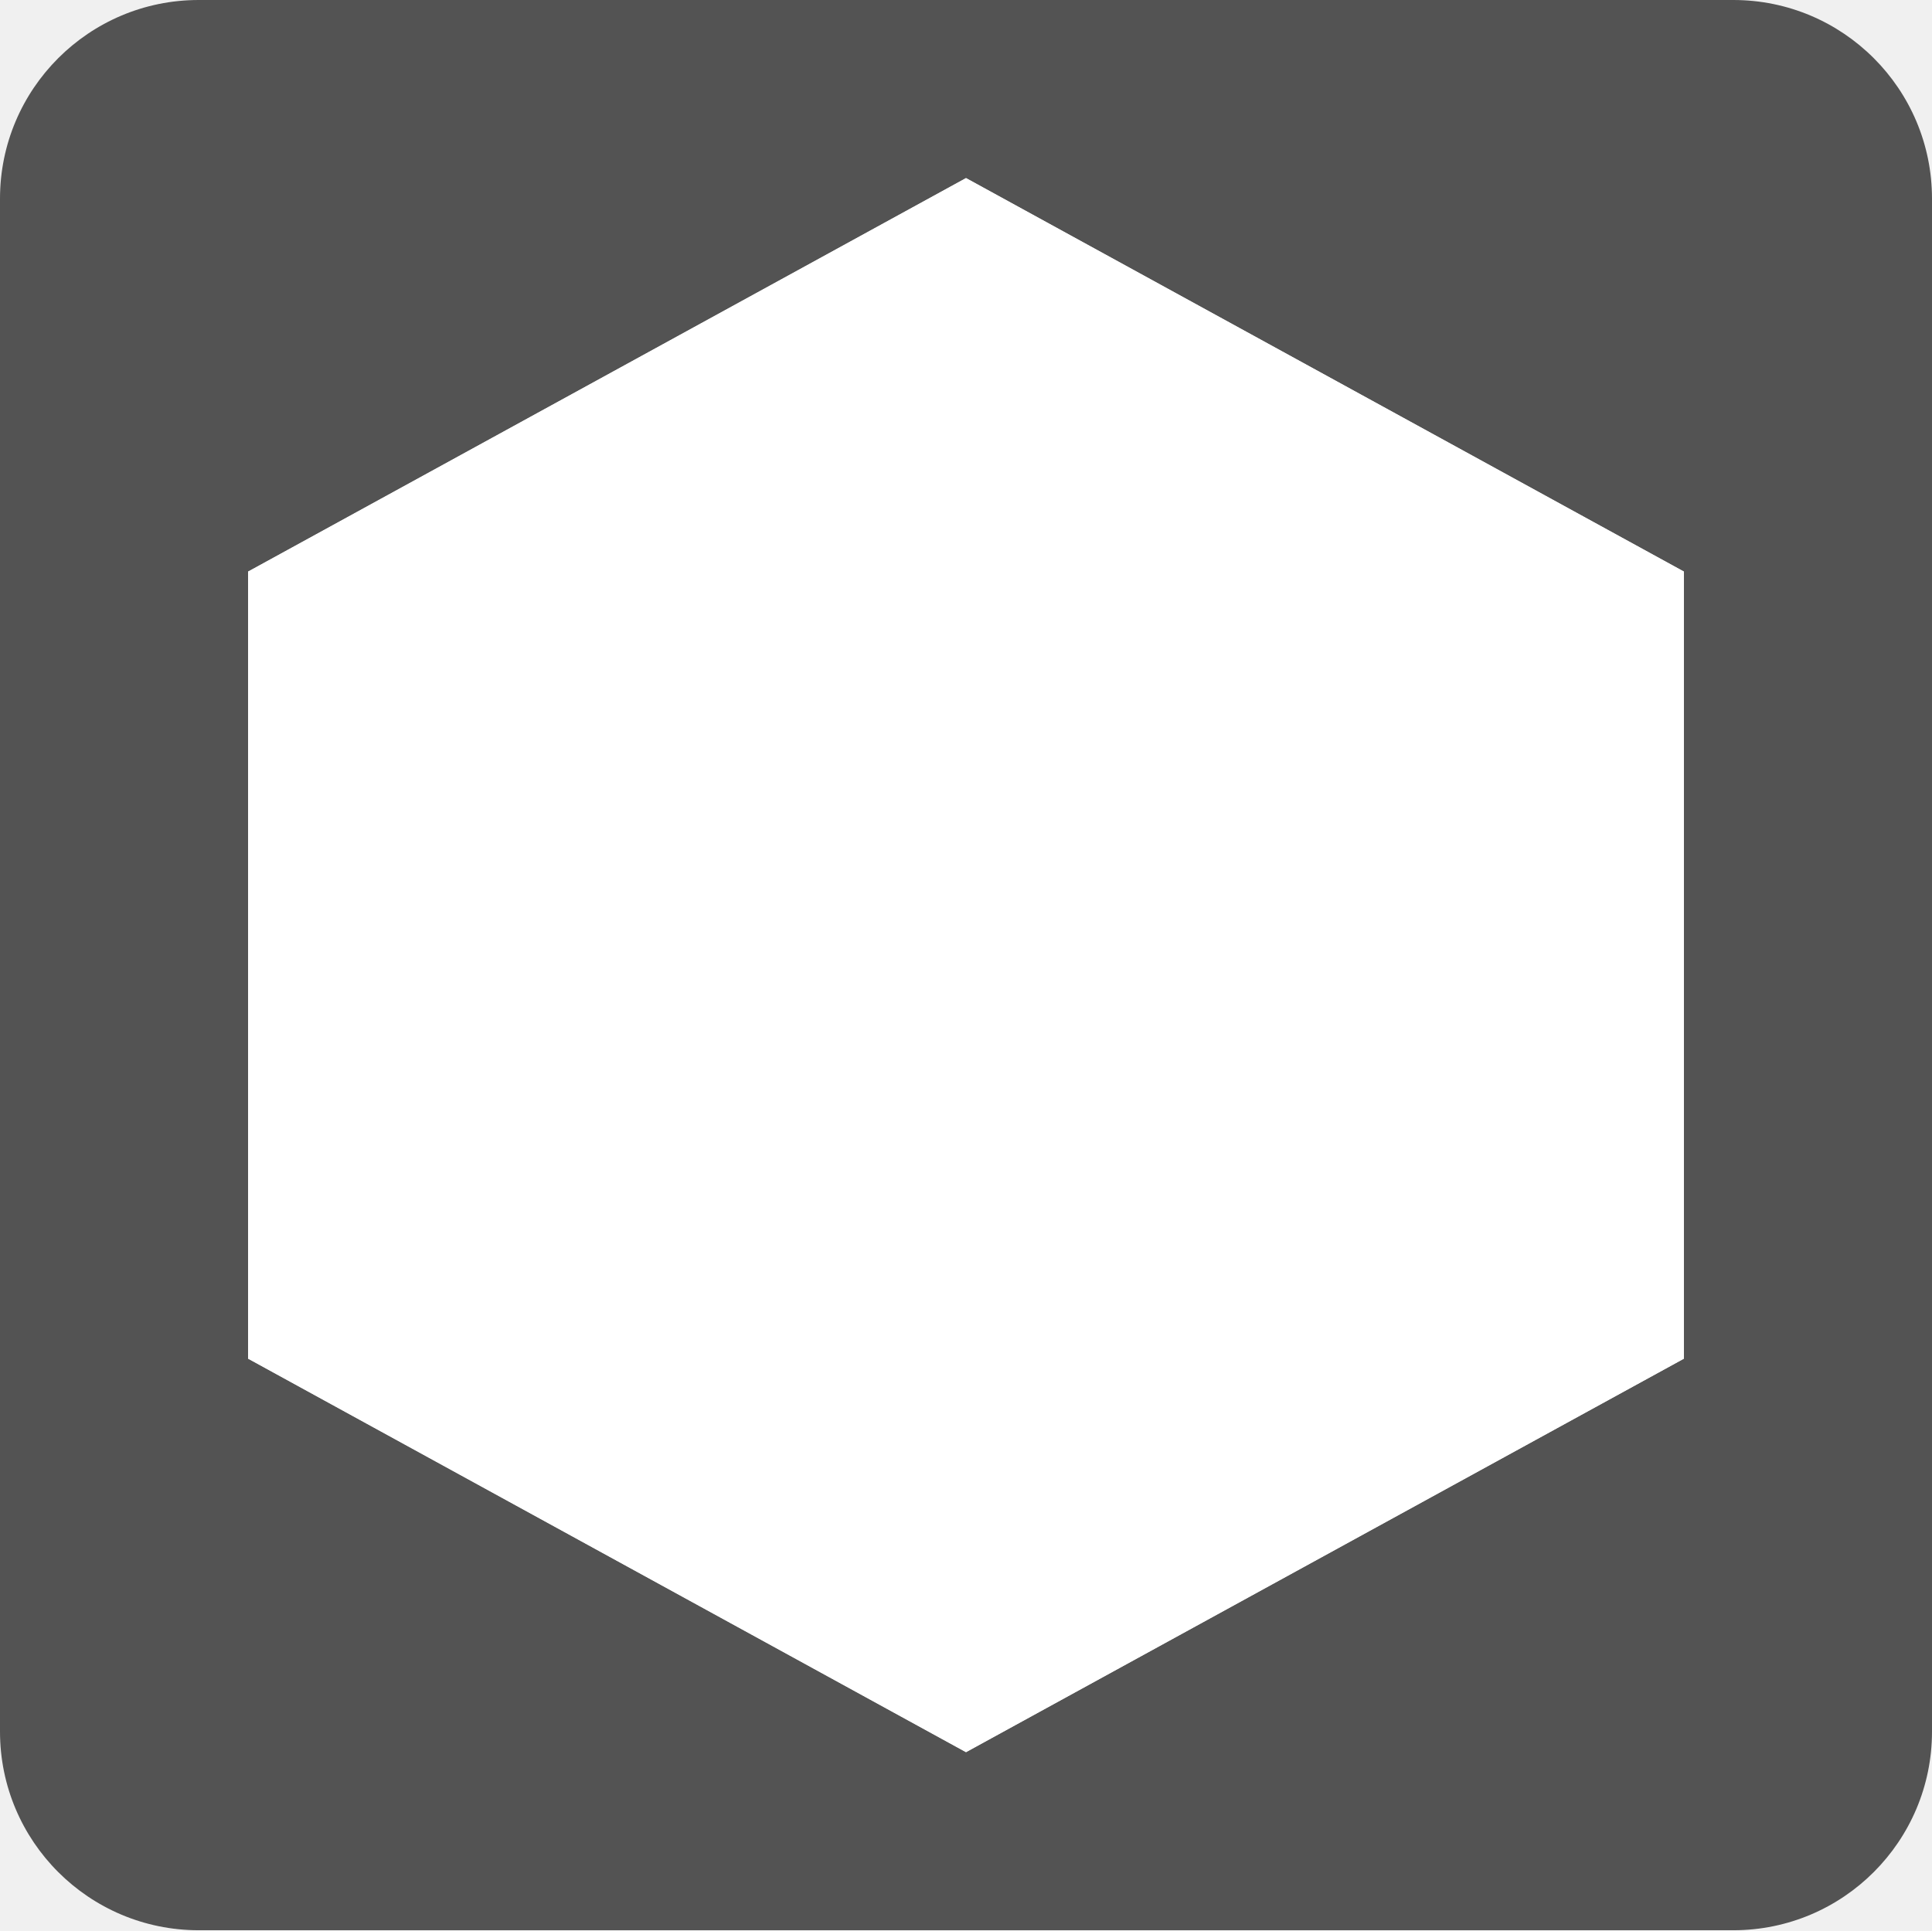
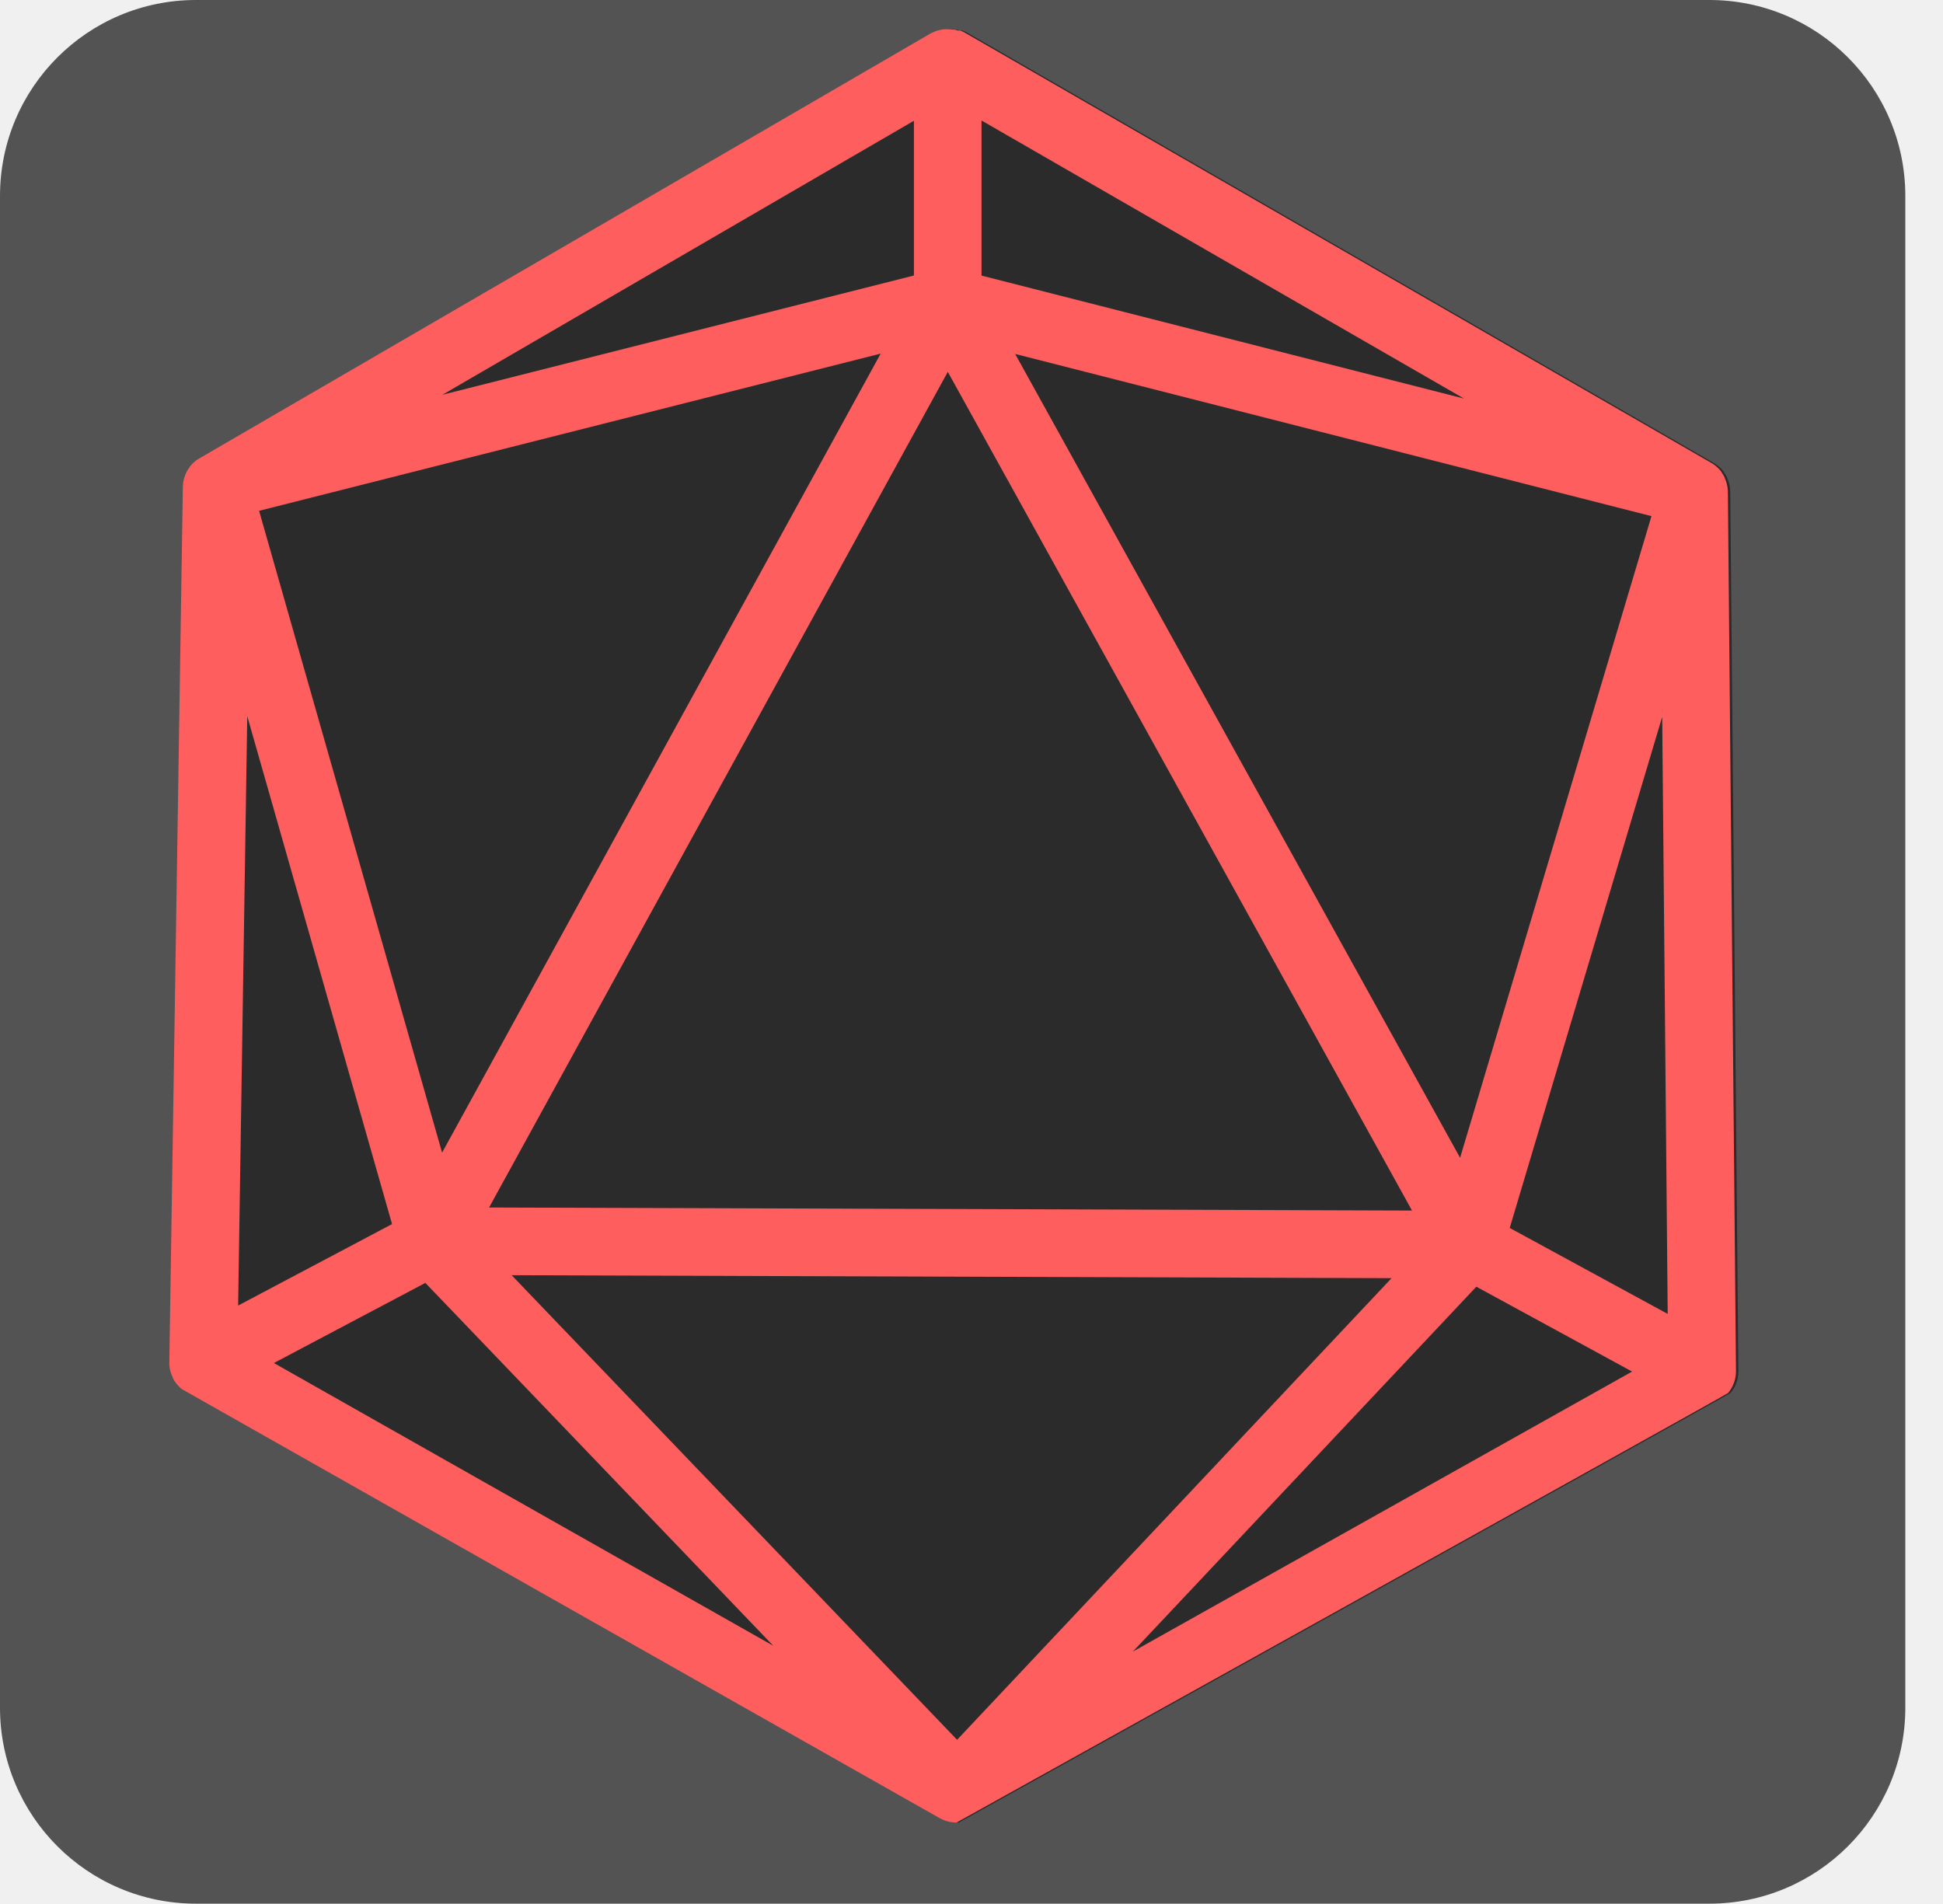
- <svg xmlns="http://www.w3.org/2000/svg" viewBox="0 0 1264 1263">
-   <rect id="Rectangle_30" data-name="Rectangle 30" width="1264" height="1263" rx="130" fill="#535353" />
-   <path id="Polygon_25" data-name="Polygon 25" d="M772.451,0l257.484,469.7-257.484,469.7H257.484L0,469.7,257.484,0Z" transform="translate(162.305 1146.467) rotate(-90)" fill="#fff" />
-   <path id="Polygon_29" data-name="Polygon 29" d="M772.451,0l257.484,469.7-257.484,469.7H257.484L0,469.7,257.484,0Z" transform="translate(162.305 1146.467) rotate(-90)" fill="#fff" />
-   <text x="50%" y="50%" dominant-baseline="middle" text-anchor="middle" id="_20" data-name="td20" fill="#535353" font-size="467" font-family="Impact">
-     <tspan x="-206.137" y="0" />
-   </text>
+ <svg xmlns="http://www.w3.org/2000/svg" viewBox="0 0 1289 1263">
+   <defs>
+     <filter id="_12" x="0" y="347.5" filterUnits="userSpaceOnUse">
+       <feOffset dx="25" dy="13" input="SourceAlpha" />
+       <feGaussianBlur result="blur" />
+       <feFlood flood-color="#2b2b2b" />
+       <feComposite operator="in" in2="blur" />
+       <feComposite in="SourceGraphic" />
+     </filter>
+   </defs>
+   <rect id="Rectangle_29" data-name="Rectangle 29" width="1264" height="1263" rx="130" fill="#535353" />
+   <g data-name="diesvg">
+     <path id="Path_12" data-name="Path 12" d="M1391.46,948.905a22.324,22.324,0,0,0,5.271-14.187v-.561L1391.348,351.1a6.777,6.777,0,0,0-.056-1.065h0v-.056h0v-.056h0a22.477,22.477,0,0,0-1.962-7.963h0c0-.056,0-.056-.056-.112h0v-.112h0v-.056h0v-.056h0c-.224-.5-.505-1.009-.785-1.514q-.589-1.009-1.177-1.85h0V338.2h0v-.056h0v-.056h0a22,22,0,0,0-5.944-5.664h0a.055.055,0,0,1-.056-.056h0a10.426,10.426,0,0,0-1.065-.617L885.332,46.5a.055.055,0,0,1-.056-.056,22.055,22.055,0,0,0-3.084-1.458h-1.572a22.716,22.716,0,0,0-2.636-.673h-.842a22.414,22.414,0,0,0-13.962,2.243h-.168s0,.056-.056,0a.055.055,0,0,0-.056.056h0c-.225.112-.393.224-.617.336l-.056.056L377.576,328.667l-.841.5h-.056a22.337,22.337,0,0,0-10.262,17.607h0a5.442,5.442,0,0,1-.056.953L357.39,928.494h0v.056h0v.056h0v.112h0v.673h0v.056h0v.056h0v.056h0v.056h0v.056h0v.056h0v.056h0v.056h0v.056h0v.056h0v.056h0a21.713,21.713,0,0,0,2.411,8.8h0v.056h0v.056h0v.056h0v.056h0v.056h0v.056h0v.056h0a22.241,22.241,0,0,0,3.589,4.935h0l.056.056h0l.056.056h0v.056h0v.056l.056.056.056.056h0a20.185,20.185,0,0,0,2.916,2.411h0s.056.056.056,0h.281a7.832,7.832,0,0,0,.9.561c.224.168.5.28.729.449l499.959,283.064a22.391,22.391,0,0,0,9.533,2.86h.337c.449,0,.841.056,1.29.056C879.611,1233.875,1390.675,949.859,1391.46,948.905ZM880.005,1178.979Zm447.81-244.316L996.64,1120.437ZM758.1,1116.624,426.756,929Zm589.678-616.37,3.645,396.165ZM403.036,890.868l6.056-391.007Zm937.62-523.735ZM416.943,363.6ZM896.211,104.649l320.073,184.485ZM538.568,286.611,851.351,104.818Z" transform="translate(-243.471 -24.697)" fill="#2b2b2b" />
+     <path id="Path_8" data-name="Path 8" d="M1391.46,948.905a22.324,22.324,0,0,0,5.271-14.187v-.561L1391.348,351.1a6.777,6.777,0,0,0-.056-1.065h0v-.056h0v-.056h0a22.477,22.477,0,0,0-1.962-7.963h0c0-.056,0-.056-.056-.112h0v-.112h0v-.056h0v-.056h0c-.224-.5-.505-1.009-.785-1.514q-.589-1.009-1.177-1.85h0V338.2h0v-.056h0v-.056h0a22,22,0,0,0-5.944-5.664h0a.055.055,0,0,1-.056-.056h0a10.426,10.426,0,0,0-1.065-.617L885.332,46.5a.055.055,0,0,1-.056-.056,22.055,22.055,0,0,0-3.084-1.458h-1.572a22.716,22.716,0,0,0-2.636-.673h-.842a22.414,22.414,0,0,0-13.962,2.243h-.168s0,.056-.056,0a.055.055,0,0,0-.056.056h0c-.225.112-.393.224-.617.336l-.056.056L377.576,328.667l-.841.5h-.056a22.337,22.337,0,0,0-10.262,17.607h0a5.442,5.442,0,0,1-.056.953L357.39,928.494h0v.056h0v.056h0v.112h0v.673h0v.056h0v.056h0v.056h0v.056h0v.056h0v.056h0v.056h0v.056h0v.056h0v.056h0v.056h0a21.713,21.713,0,0,0,2.411,8.8h0v.056h0v.056h0v.056h0v.056h0v.056h0v.056h0v.056h0a22.241,22.241,0,0,0,3.589,4.935h0l.056.056h0l.056.056h0v.056h0v.056l.056.056.056.056h0a20.185,20.185,0,0,0,2.916,2.411h0s.056.056.056,0h.281a7.832,7.832,0,0,0,.9.561c.224.168.5.28.729.449l499.959,283.064a22.391,22.391,0,0,0,9.533,2.86h.337c.449,0,.841.056,1.29.056C879.611,1233.875,1390.675,949.859,1391.46,948.905ZM1168.227,872.7,880.005,1178.979,584.493,870.738Zm159.588,61.962L996.64,1120.437l227.83-242.073ZM527.241,875.841,758.1,1116.624,426.756,929Zm820.537-375.586,3.645,396.165-104.8-57.028ZM505.148,836.813,403.036,890.868l6.056-391.007Zm368.689-565.4L1181.8,827.841l-612.276-2.019Zm466.819,95.719L1213.7,792.85,918.528,259.527ZM829.314,259.3,538.344,789.43,416.943,363.6Zm66.9-154.653,320.073,184.485L896.211,207.546ZM851.351,207.49,538.568,286.611,851.351,104.818Z" transform="translate(-245.061 -24.697)" fill="#ff5e5e" />
+   </g>
+   <g transform="matrix(1, 0, 0, 1, 0, 0)" filter="url(#_12)">
+     <text x="50%" y="50%" dominant-baseline="middle" text-anchor="middle" id="_20" data-name="td20" fill="#fff" font-size="467" font-family="Impact">
+       <tspan x="-206.137" y="0" />
+     </text>
+   </g>
</svg>
